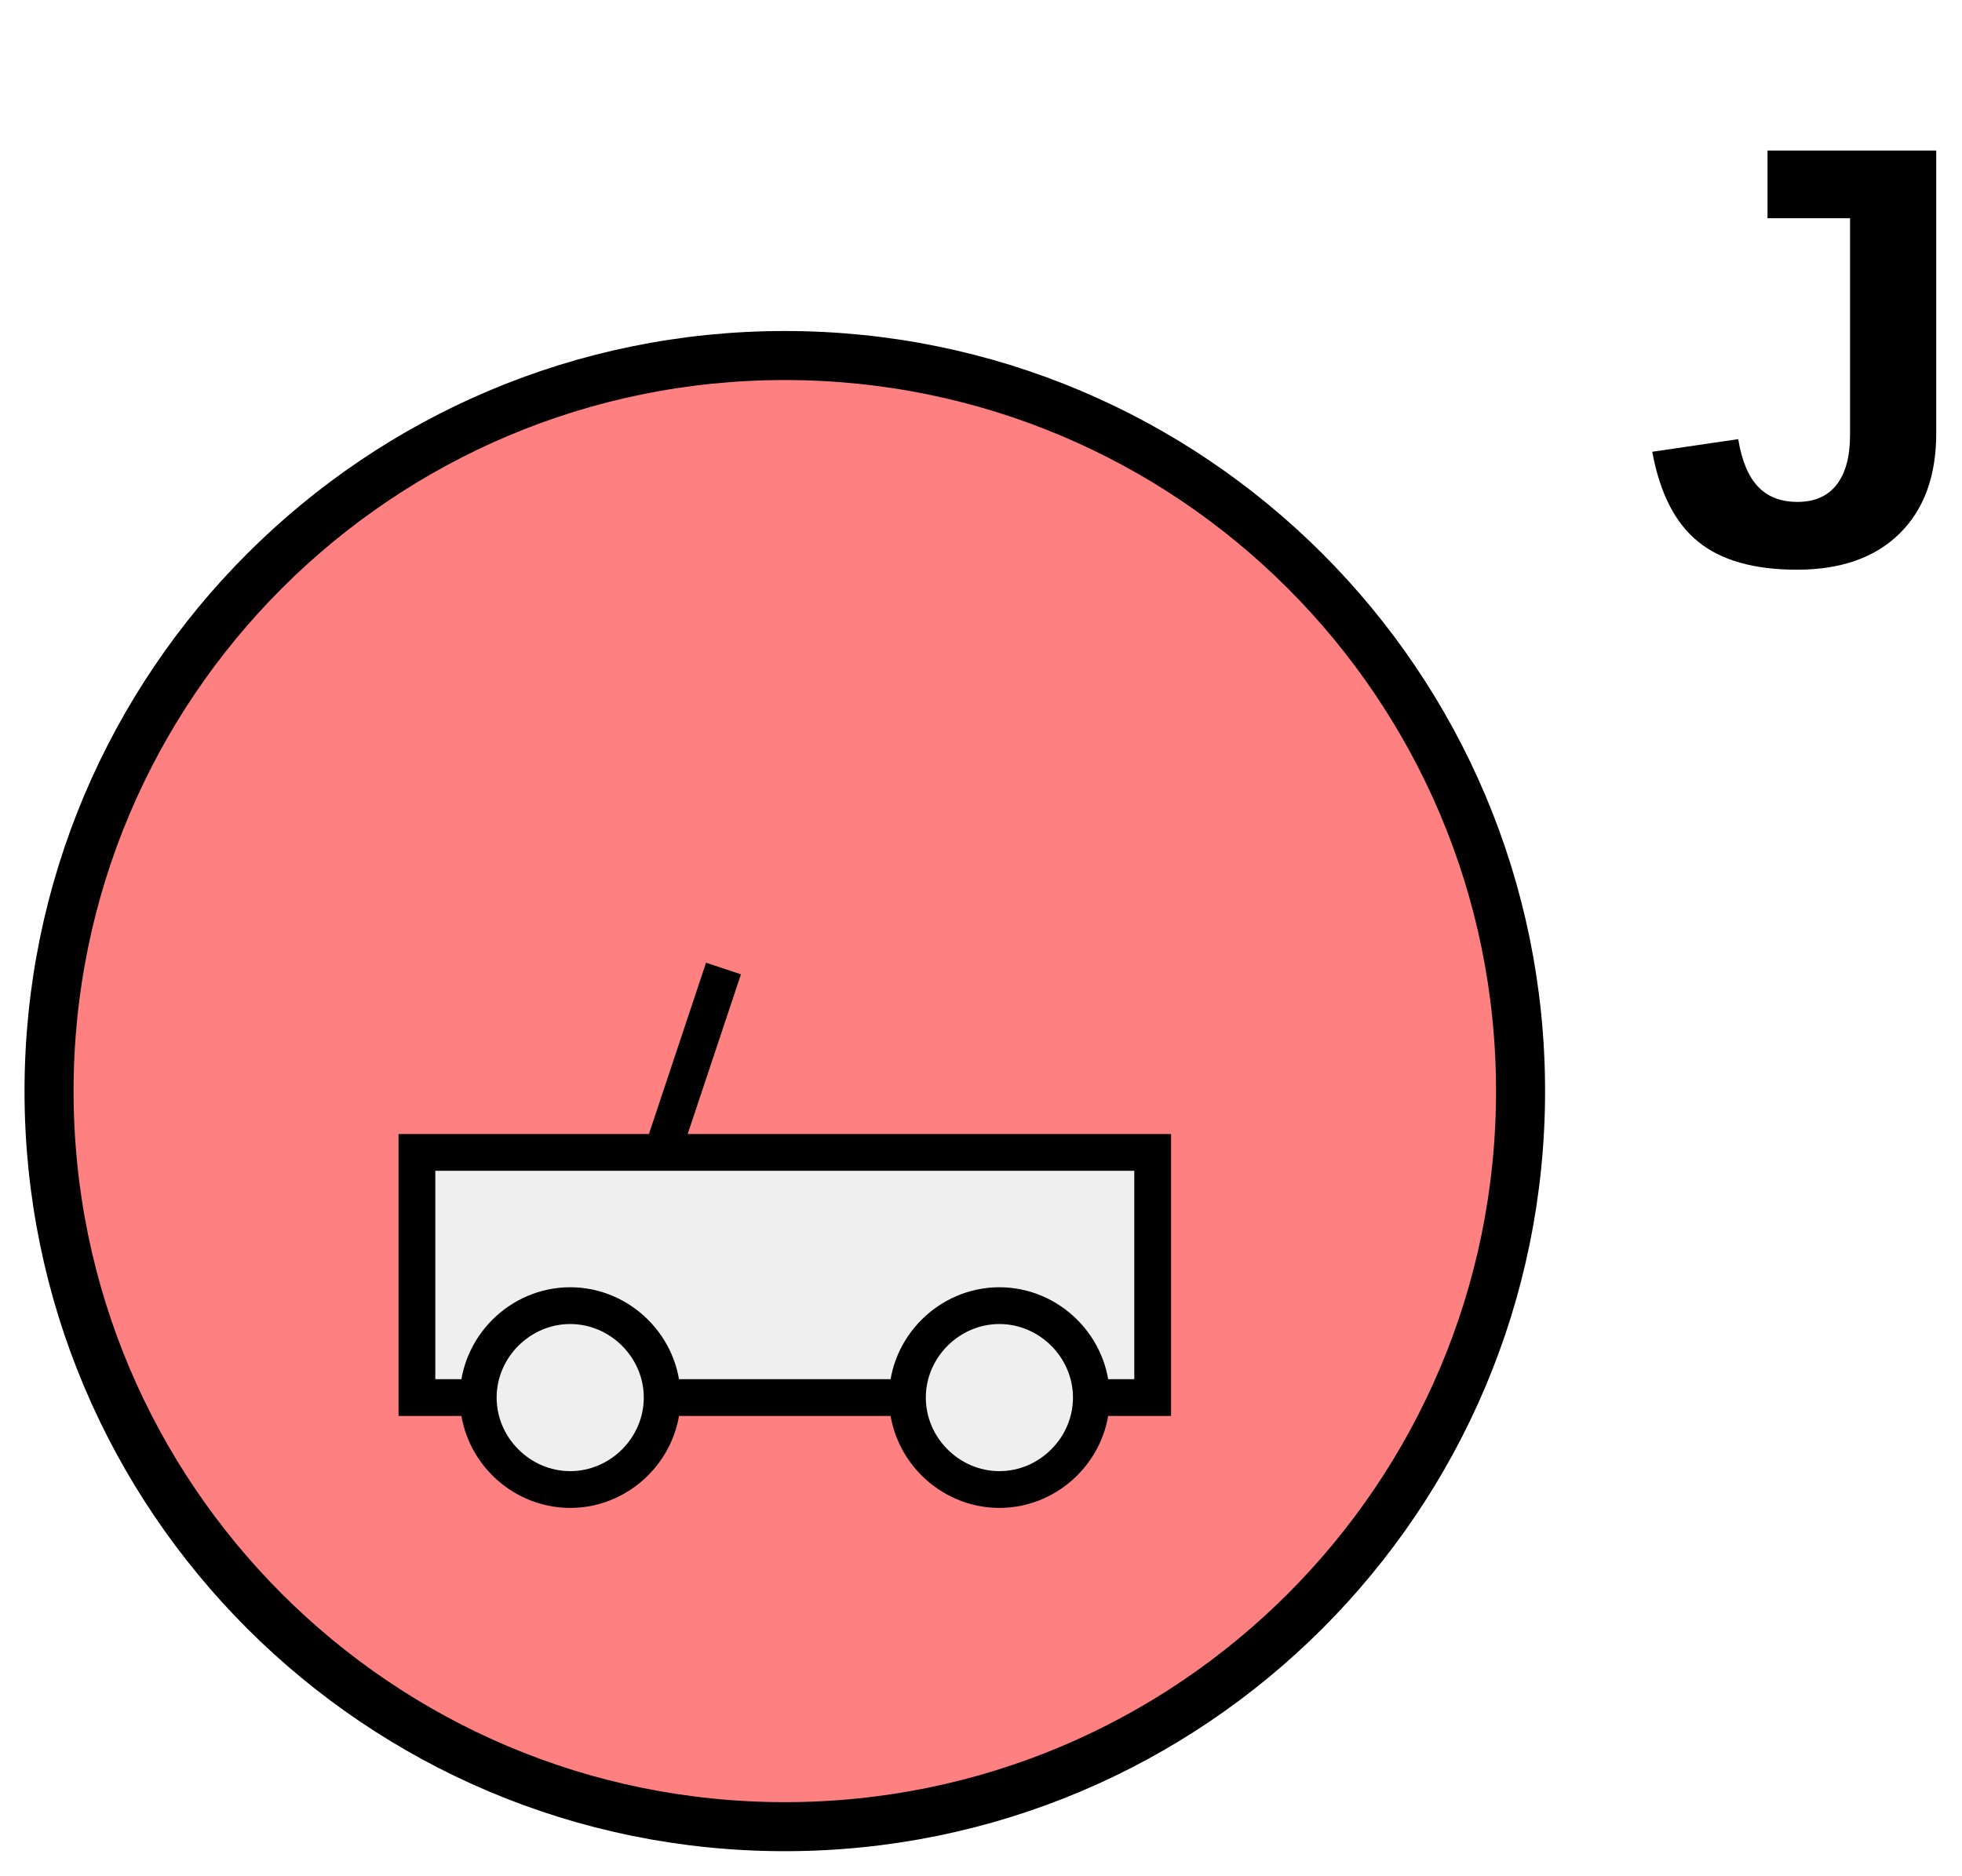
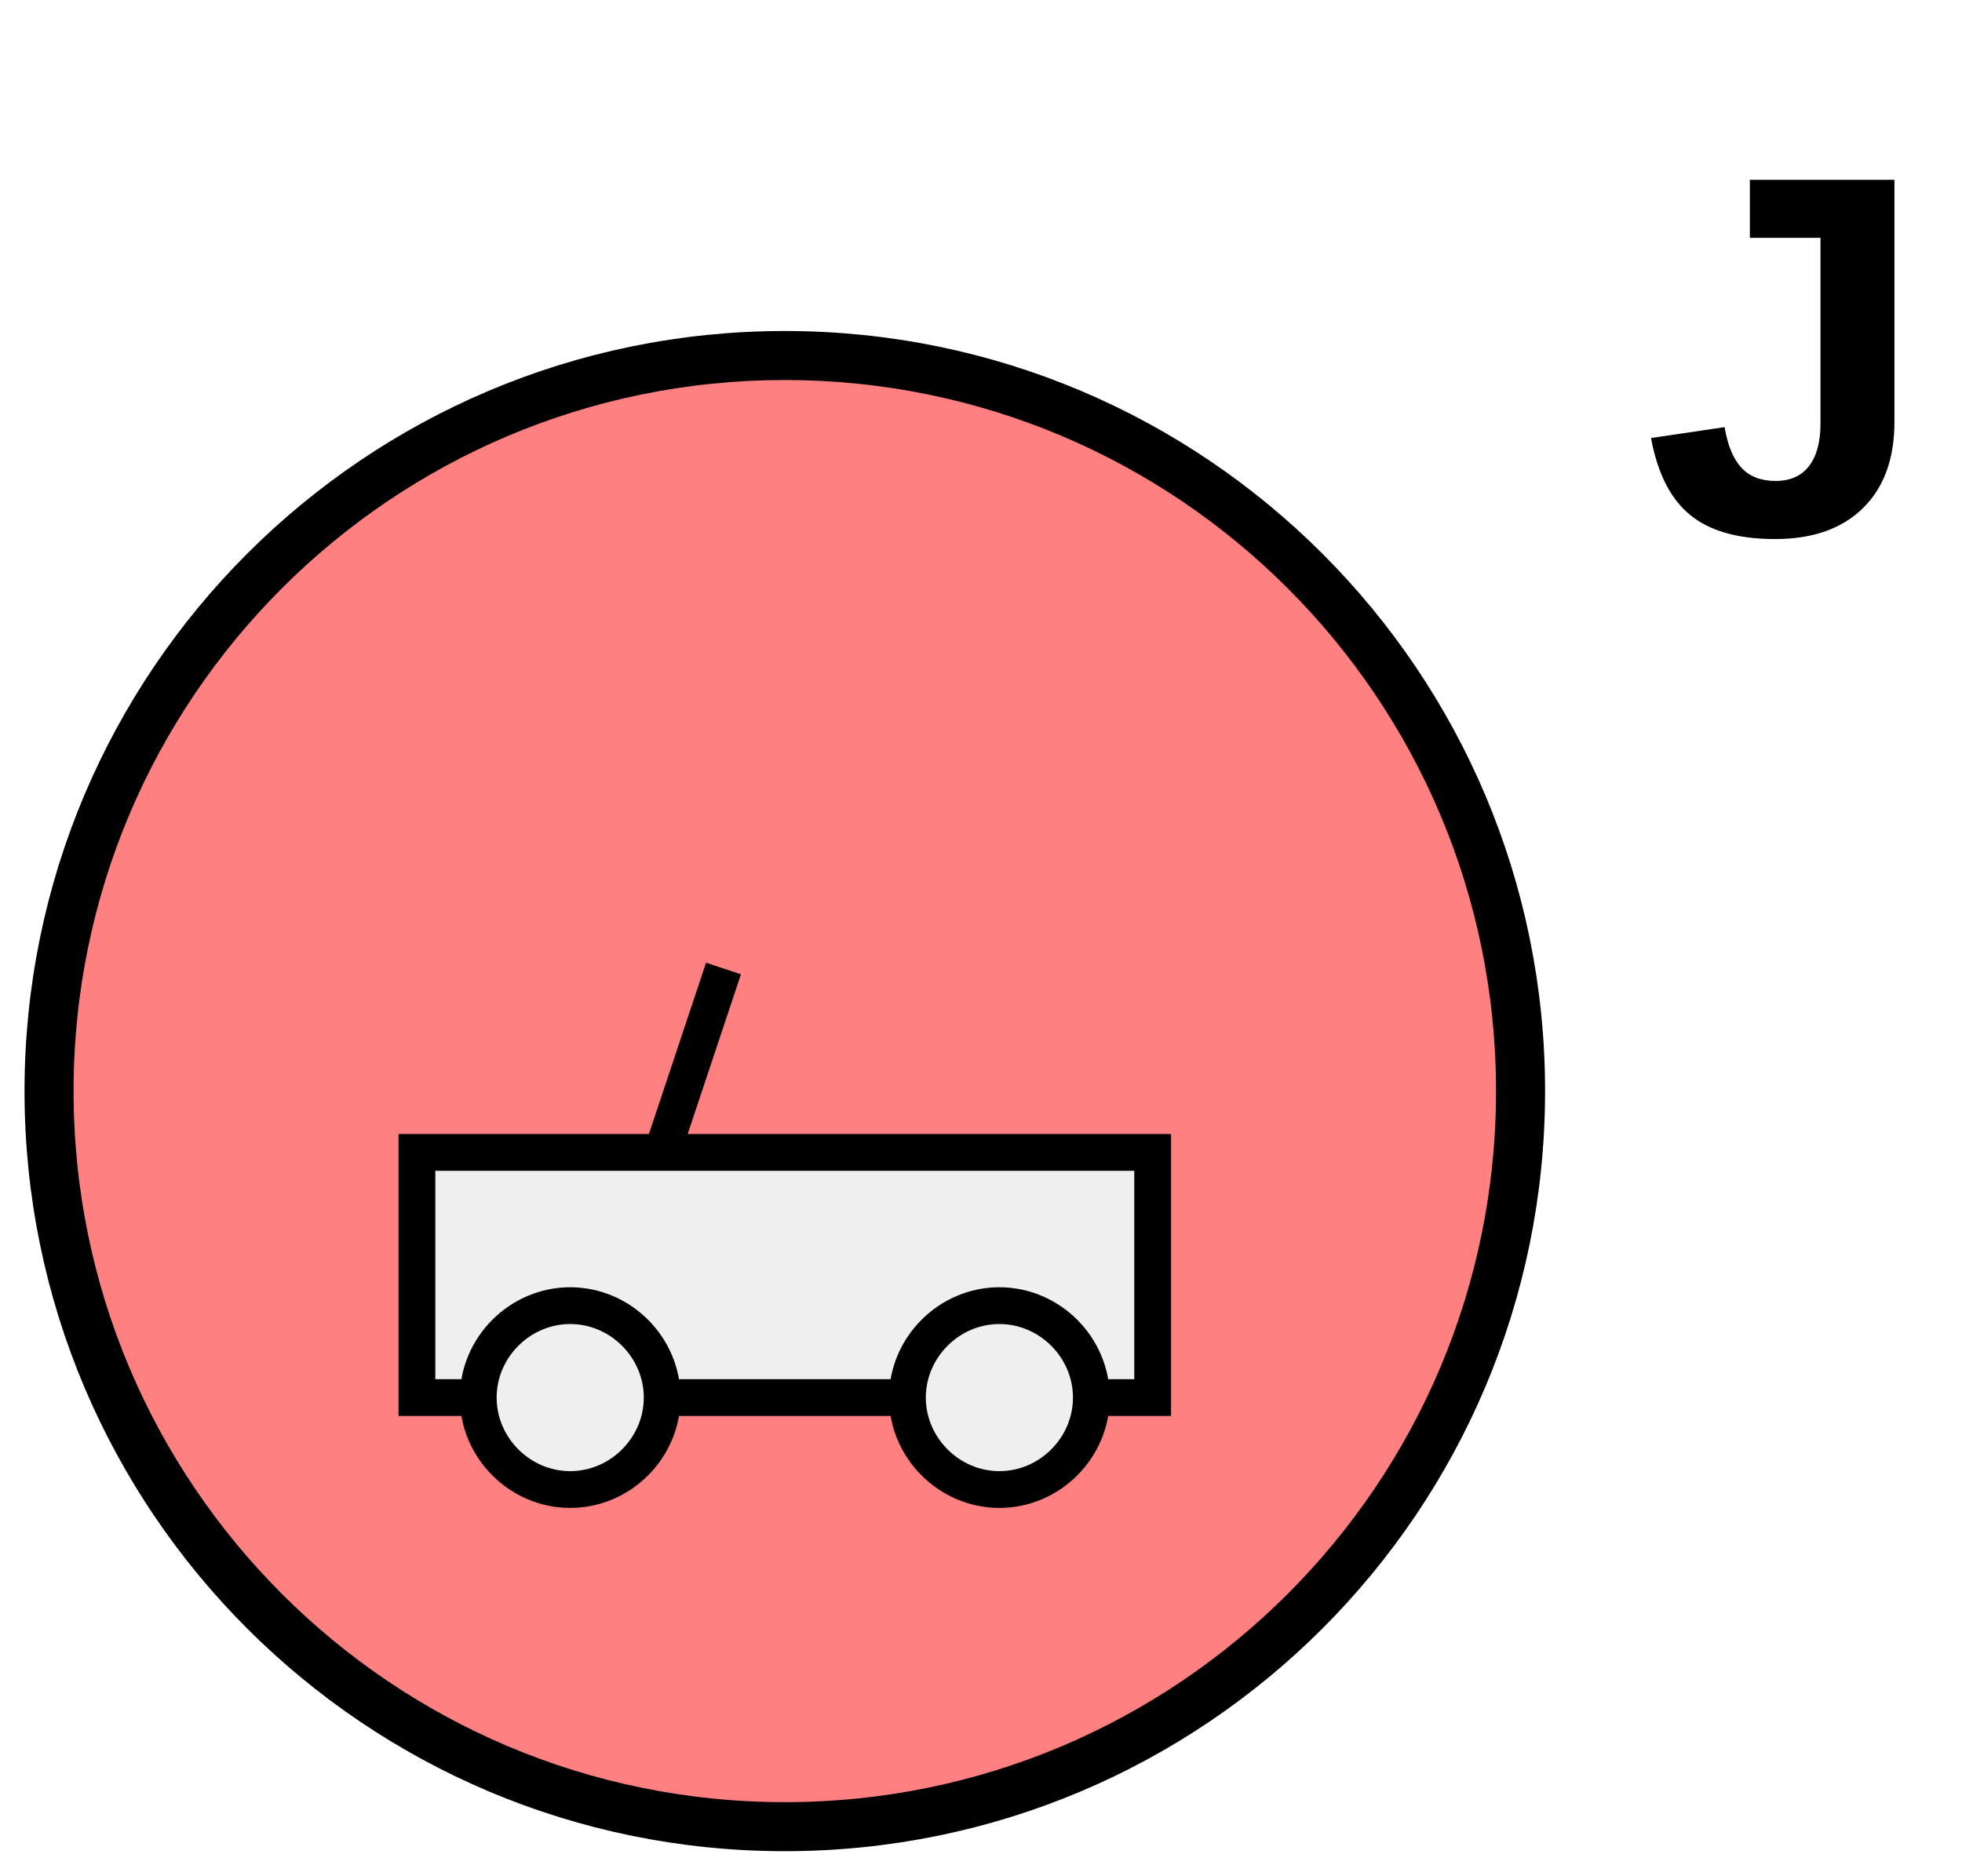
<svg xmlns="http://www.w3.org/2000/svg" version="1.2" baseProfile="tiny" width="56" height="53.55" viewBox="36 11 160 153">
  <circle cx="100" cy="100" r="60" stroke-width="4" stroke="black" fill="rgb(255,128,128)" fill-opacity="1" />
  <path d="m 90,125 20,0 m -20,0 c 0,-4.1 -3.4,-7.5 -7.5,-7.5 -4.1,0 -7.5,3.4 -7.5,7.5 0,4.1 3.4,7.5 7.5,7.5 4.1,0 7.5,-3.4 7.5,-7.5 z m 35,0 c 0,-4.1 -3.4,-7.5 -7.5,-7.5 -4.1,0 -7.5,3.4 -7.5,7.5 0,4.1 3.4,7.5 7.5,7.5 4.1,0 7.5,-3.4 7.5,-7.5 z m 0,0 5,0 0,-20 -60,0 0,20 5,0 m 15,-20 5,-15" stroke-width="3" stroke="black" fill="rgb(239, 239, 239)" />
-   <path d="M182.54 57.47L182.54 57.47Q177.30 57.47 174.49 55.19Q171.67 52.92 170.74 47.85L170.74 47.85L177.75 46.82Q178.18 49.43 179.35 50.68Q180.53 51.94 182.58 51.94L182.58 51.94Q184.69 51.94 185.78 50.53Q186.87 49.12 186.87 46.48L186.87 46.48L186.87 28.80L180.14 28.80L180.14 23.28L193.90 23.28L193.90 46.32Q193.90 51.58 190.91 54.52Q187.92 57.47 182.54 57.47Z" stroke="none" fill="black" />
+   <path d="M180.75 54.97L180.75 54.97Q176.25 54.97 173.85 53.02Q171.44 51.07 170.64 46.73L170.64 46.73L176.64 45.84Q177.01 48.08 178.02 49.16Q179.02 50.23 180.79 50.23L180.79 50.23Q182.59 50.23 183.52 49.02Q184.46 47.81 184.46 45.56L184.46 45.56L184.46 30.40L178.70 30.40L178.70 25.67L190.49 25.67L190.49 45.41Q190.49 49.93 187.92 52.45Q185.36 54.97 180.75 54.97Z" stroke="none" fill="black" />
</svg>
